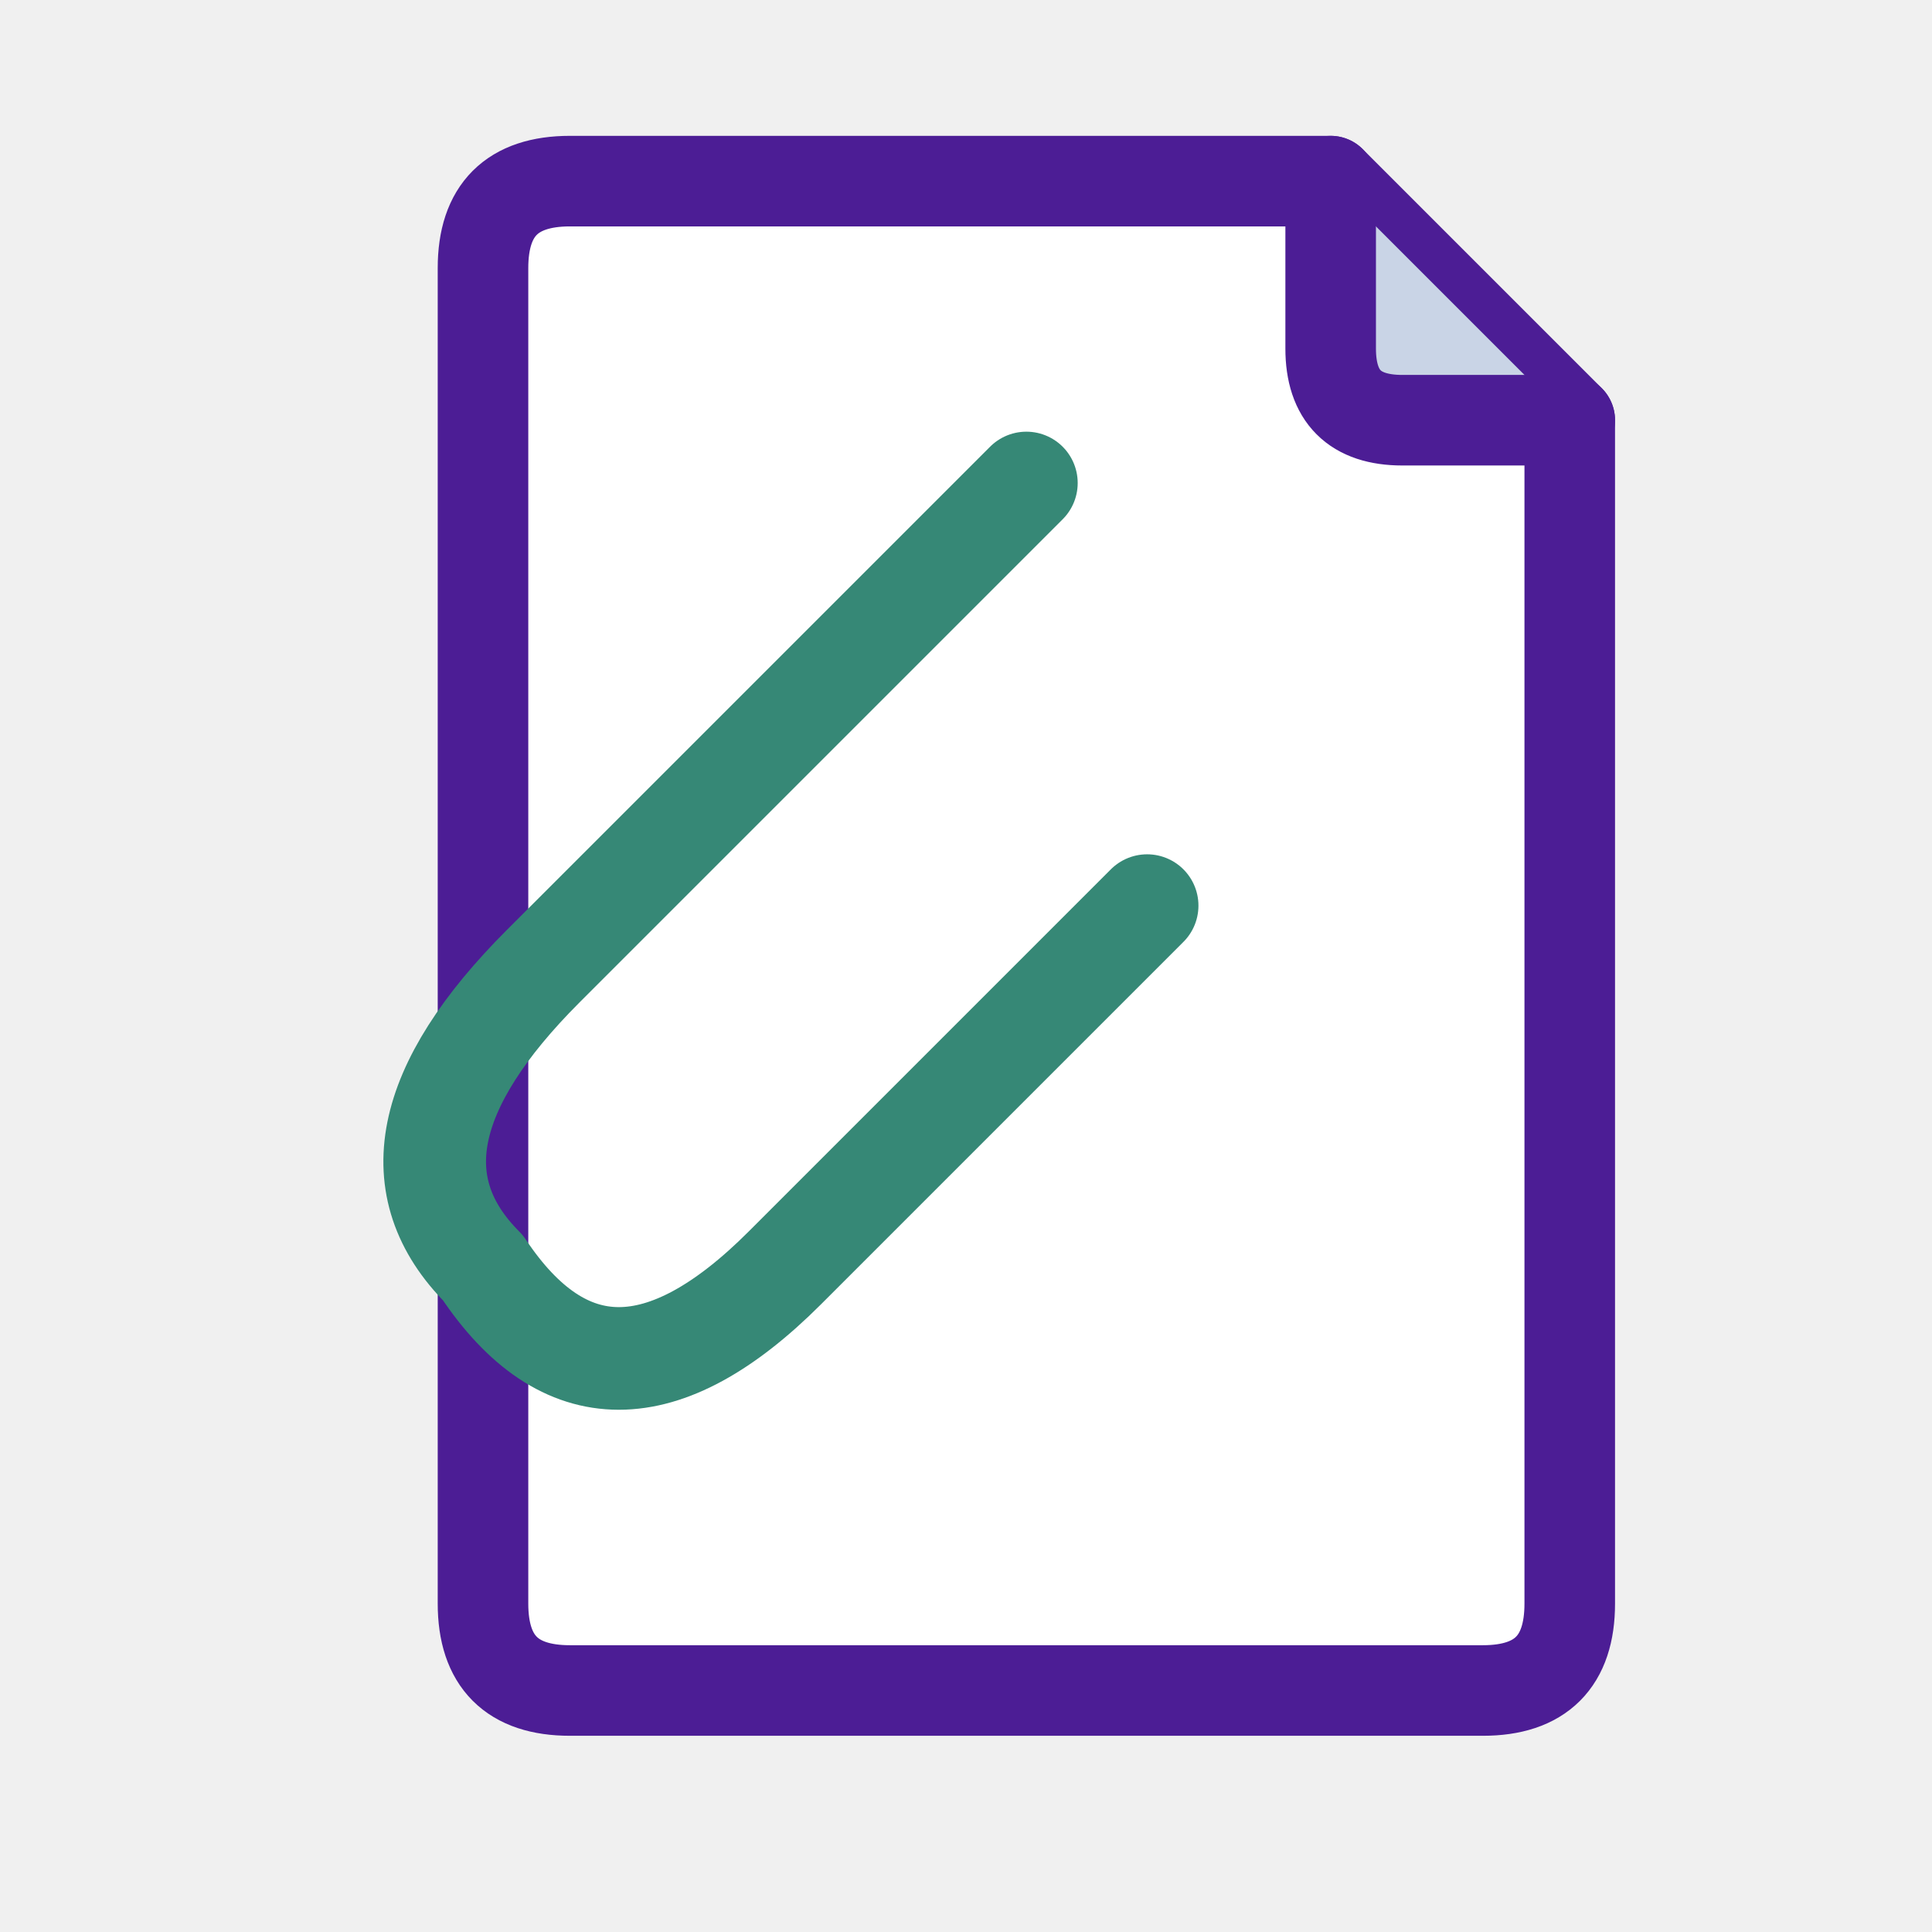
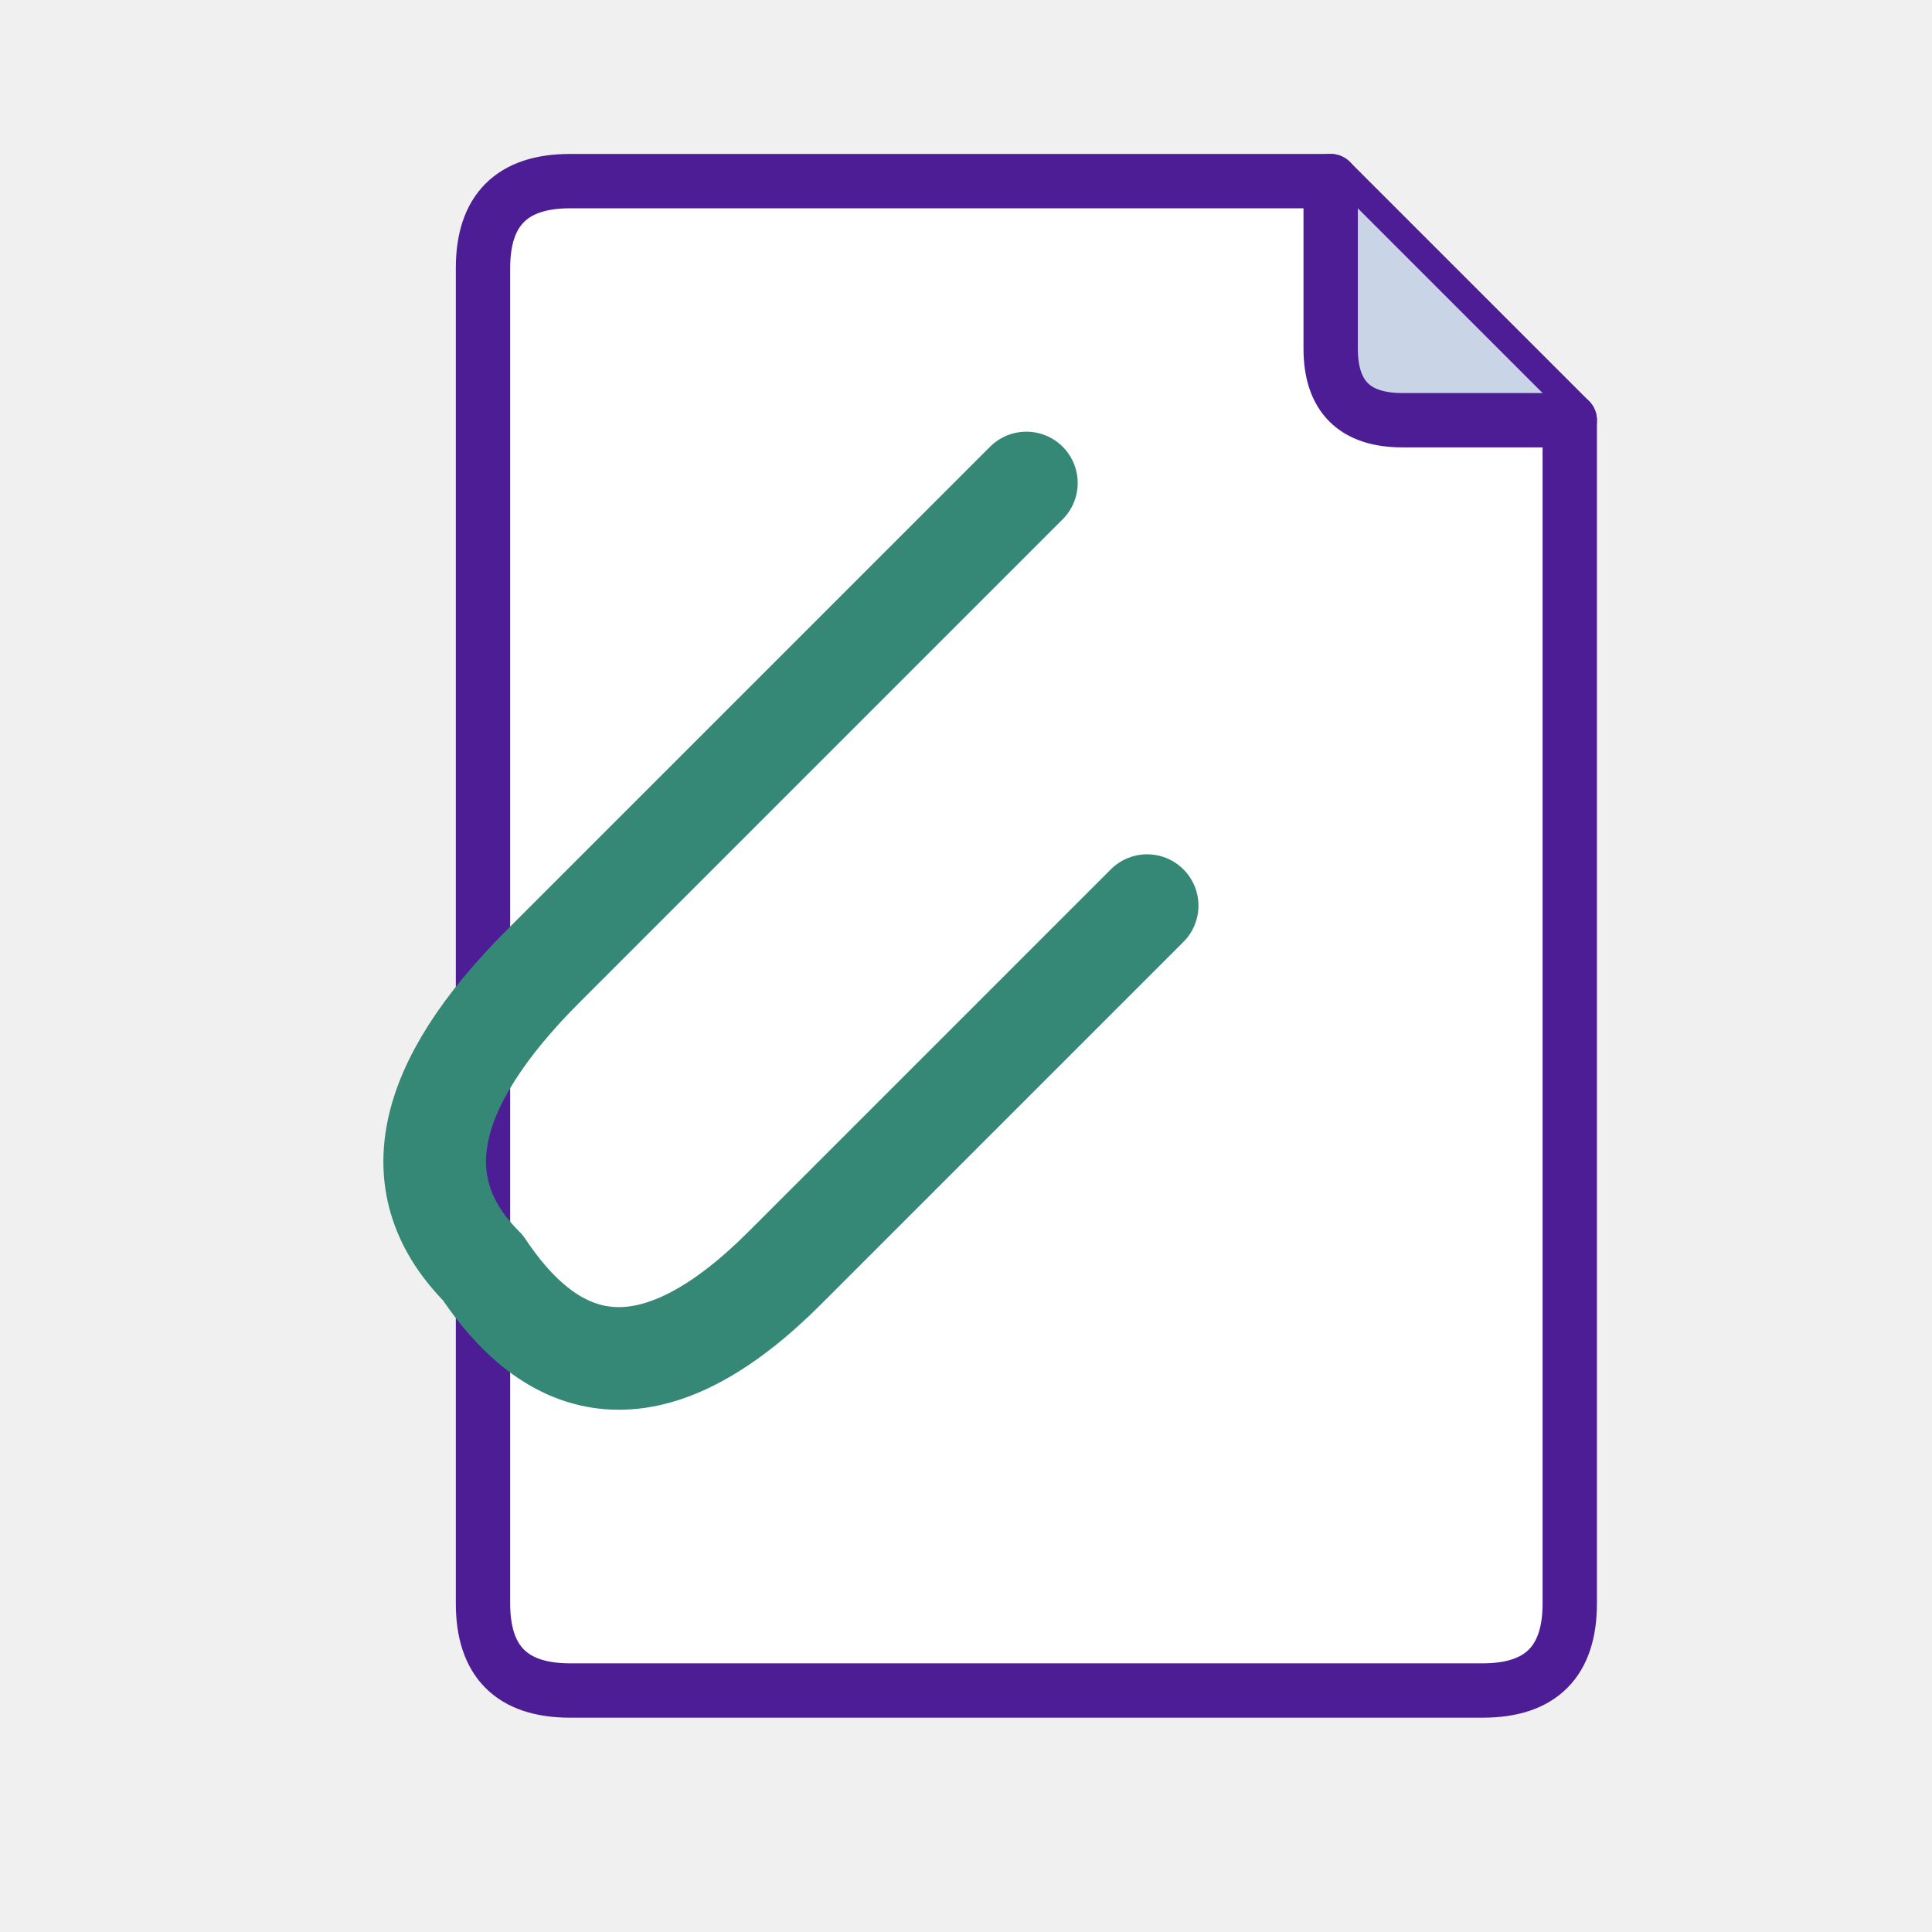
<svg xmlns="http://www.w3.org/2000/svg" viewBox="0 0 32 32" fill="none" role="img" aria-label="Files &amp; attachments">
  <g stroke-linecap="round" stroke-linejoin="round">
    <g class="rise" style="--delay:0ms;--duration:600ms">
-       <path d="M9.44 3H22.04L26 6.96V26.56Q26 28 24.56 28H9.44Q8 28 8 26.56V4.44Q8 3 9.44 3Z" fill="#FFFFFF" stroke="#4C1D95" stroke-width="1.5" />
-       <path d="M22.04 3V5.772Q22.04 6.96 23.228 6.96H26" fill="#C9D4E6" stroke="#4C1D95" stroke-width="1.5" />
+       <path d="M9.44 3H22.04L26 6.96V26.56Q26 28 24.56 28H9.44Q8 28 8 26.56V4.44Q8 3 9.44 3Z" fill="#FFFFFF" stroke="#4C1D95" stroke-width="0.9" />
+       <path d="M22.04 3V5.772Q22.04 6.96 23.228 6.96H26" fill="#C9D4E6" stroke="#4C1D95" stroke-width="0.9" />
    </g>
    <path d="M19 15L13 21Q10 24 8 21Q6 19 9 16L17 8" fill="none" stroke="#368876" stroke-width="1.7" class="trace" style="--delay:650ms;--duration:650ms" pathLength="1" />
  </g>
</svg>
